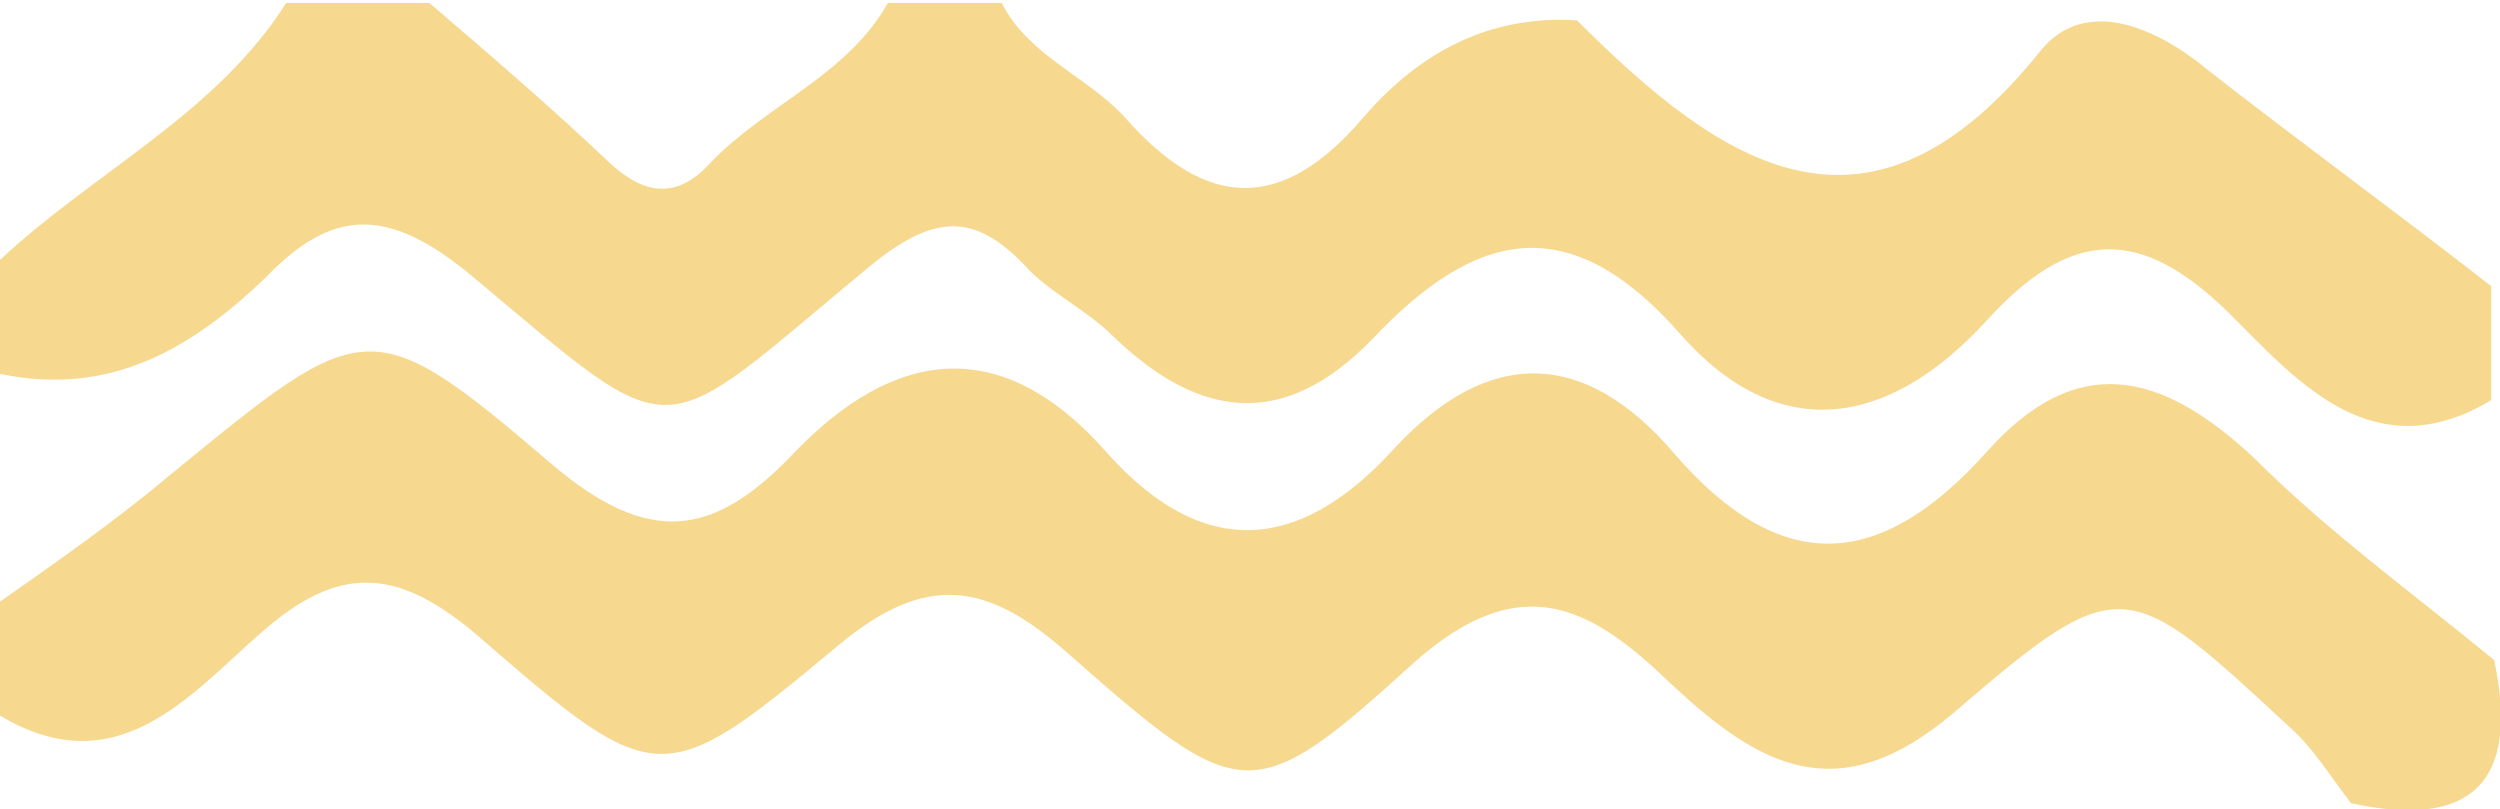
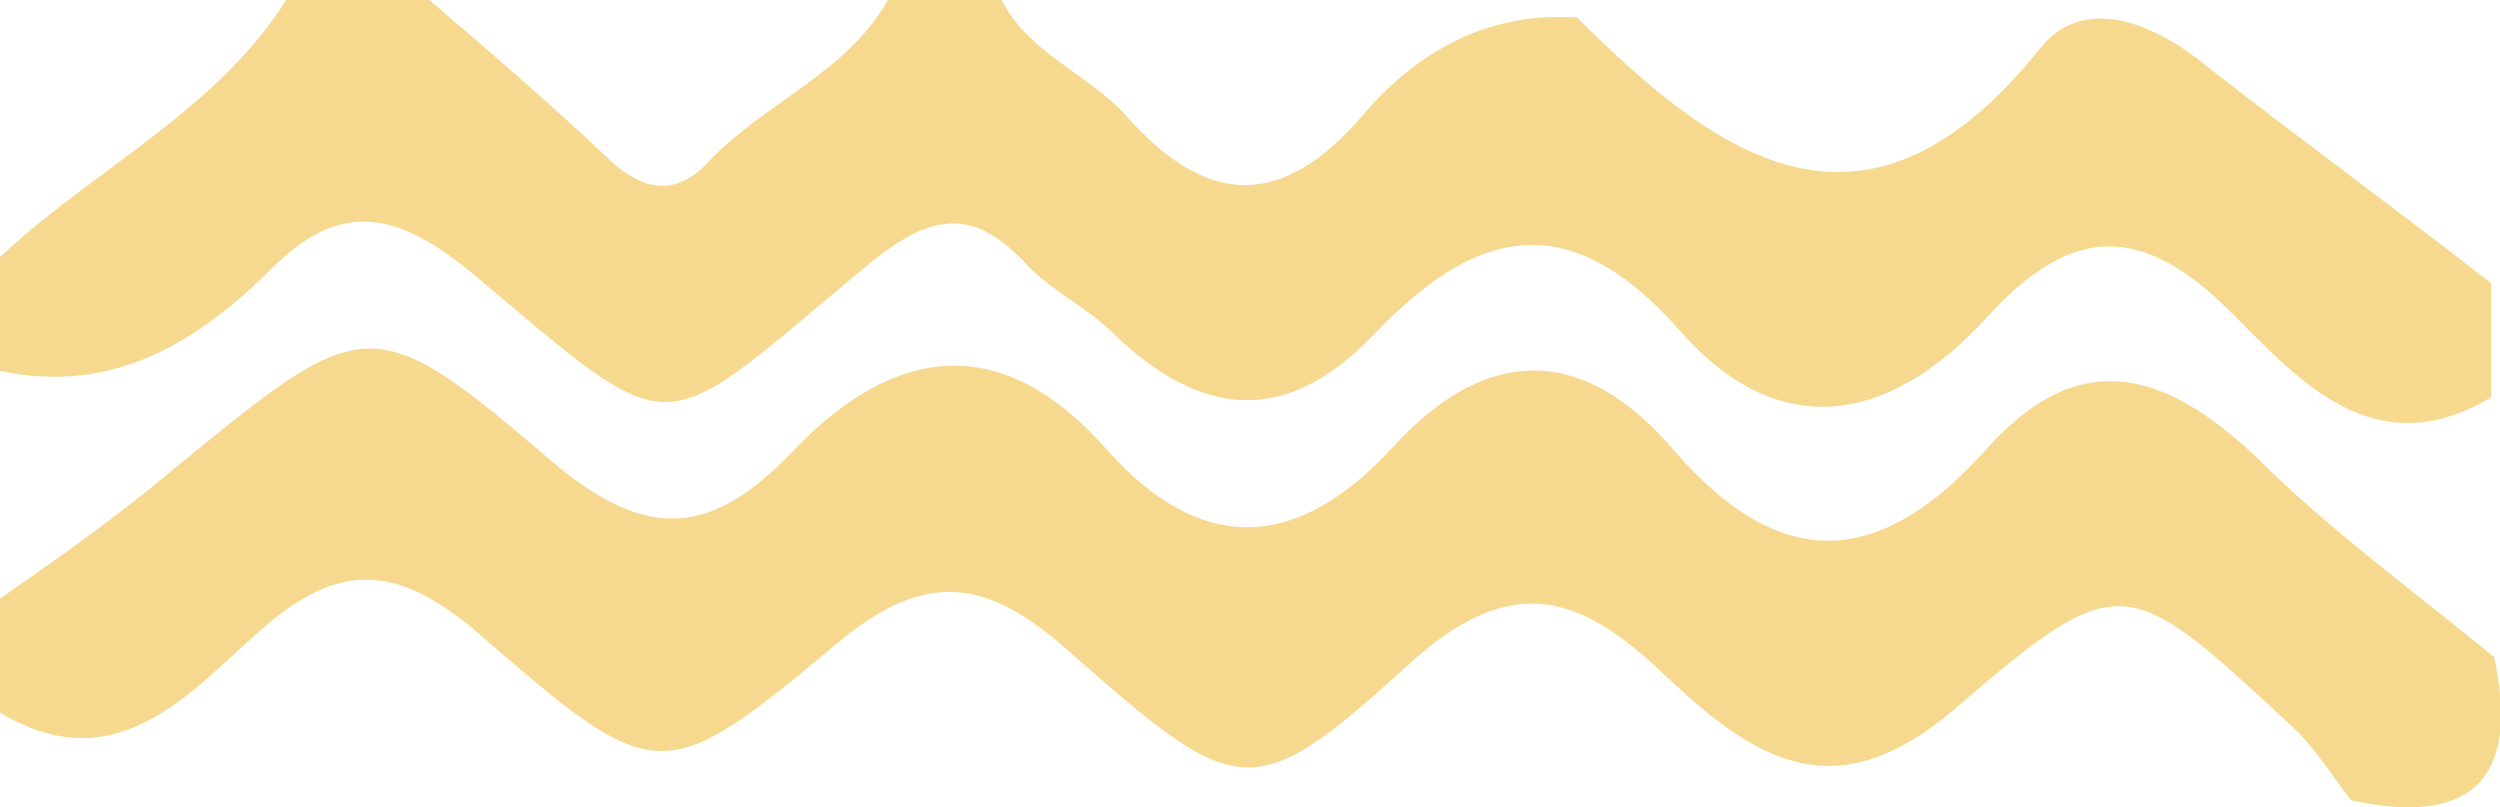
- <svg xmlns="http://www.w3.org/2000/svg" version="1.1" id="Слой_1" x="0px" y="0px" viewBox="0 0 85.6 27.7" style="enable-background:new 0 0 85.6 27.7;" xml:space="preserve">
+ <svg xmlns="http://www.w3.org/2000/svg" version="1.1" id="Слой_1" x="0px" y="0px" viewBox="0 0 85.6 27.6" style="enable-background:new 0 0 85.6 27.6;" xml:space="preserve">
  <style type="text/css">
- 	.st0{fill:#F6D88F;}
+ 	.st0{fill:#FEDB49;}
+ 	.st1{fill:#FE4B01;}
+ 	.st2{fill:#FEC002;}
+ 	.st3{fill:#FED502;}
+ 	.st4{fill:#D2381A;}
+ 	.st5{fill:#FEE469;}
+ 	.st6{fill:#FE8AC9;}
+ 	.st7{fill:#F6D88F;}
+ 	.st8{fill:#020201;}
</style>
  <g>
-     <path class="st0" d="M85.4,22.6c0.9,4.2-0.8,5.8-4.9,4.9c-0.7-0.9-1.3-1.9-2.1-2.6c-5.6-5.2-5.8-5.4-11.5-0.5c-4,3.4-6.7,1.8-9.7-1   c-2.7-2.6-5.1-4-8.8-0.7c-5.5,5-5.9,4.9-11.8-0.3c-2.8-2.5-4.9-2.8-7.9-0.3c-6,5-6.2,5-12.3-0.3c-2.8-2.4-4.8-2.5-7.5-0.1   C6.5,23.8,4,26.9,0,24.5c0-1.3,0-2.6,0-3.9c2-1.4,4-2.8,5.9-4.4c6.6-5.4,6.8-5.6,13-0.3c3.3,2.8,5.5,2.5,8.2-0.3   c3.5-3.7,7.2-4.2,10.8-0.1c3.3,3.7,6.6,3.4,9.8-0.1c3.3-3.6,6.6-3.4,9.6,0.1c3.7,4.3,7.1,4,10.7,0c3.1-3.5,6-2.8,9.2,0.2   C79.7,18.2,82.6,20.3,85.4,22.6z" />
-     <path class="st0" d="M0,12.8c0-1.3,0-2.6,0-3.9c3.2-3,7.4-5,9.8-8.8c1.6,0,3.3,0,4.9,0c2.1,1.8,4.2,3.6,6.2,5.5   c1.2,1.1,2.3,1.2,3.4,0c1.9-2,4.7-3,6.1-5.5c1.3,0,2.6,0,3.9,0c0.9,1.8,2.9,2.5,4.2,3.9c2.8,3.2,5.4,3.3,8.2,0   C48.6,1.8,51,0.5,54,0.7c5,5,10,8.4,15.9,1c1.5-1.8,3.9-0.8,5.7,0.7c3.2,2.5,6.5,4.9,9.7,7.4c0,1.3,0,2.6,0,3.9   c-4,2.4-6.6-0.6-8.9-2.9C73.3,7.7,70.9,7.8,68,11c-3.3,3.6-7.1,4.3-10.5,0.4c-3.8-4.3-7-3.5-10.5,0.2c-3,3.1-5.9,2.8-8.9-0.1   c-0.9-0.9-2.2-1.5-3-2.4c-1.8-1.9-3.2-1.7-5.3,0c-7.5,6.2-6.4,6.4-13.7,0.3c-2.8-2.3-4.7-2.3-7,0.1C6.6,11.9,3.8,13.6,0,12.8z" />
+     <path class="st7" d="M85.4,22.5c0.9,4.2-0.8,5.8-4.9,4.9c-0.7-0.9-1.3-1.9-2.1-2.6c-5.6-5.2-5.8-5.4-11.5-0.5c-4,3.4-6.7,1.8-9.7-1   c-2.7-2.6-5.1-4-8.8-0.7c-5.5,5-5.9,4.9-11.8-0.3c-2.8-2.5-4.9-2.8-7.9-0.3c-6,5-6.2,5-12.3-0.3c-2.8-2.4-4.8-2.5-7.5-0.1   C6.5,23.7,4,26.8,0,24.4c0-1.3,0-2.6,0-3.9c2-1.4,4-2.8,5.9-4.4c6.6-5.4,6.8-5.6,13-0.3c3.3,2.8,5.5,2.5,8.2-0.3   c3.5-3.7,7.2-4.2,10.8-0.1c3.3,3.7,6.6,3.4,9.8-0.1c3.3-3.6,6.6-3.4,9.6,0.1c3.7,4.3,7.1,4,10.7,0c3.1-3.5,6-2.8,9.2,0.2   C79.7,18.1,82.6,20.2,85.4,22.5z" />
+     <path class="st7" d="M0,12.7c0-1.3,0-2.6,0-3.9c3.2-3,7.4-5,9.8-8.8c1.6,0,3.3,0,4.9,0c2.1,1.8,4.2,3.6,6.2,5.5   c1.2,1.1,2.3,1.2,3.4,0c1.9-2,4.7-3,6.1-5.5c1.3,0,2.6,0,3.9,0c0.9,1.8,2.9,2.5,4.2,3.9c2.8,3.2,5.4,3.3,8.2,0   C48.6,1.7,51,0.4,54,0.6c5,5,10,8.4,15.9,1c1.5-1.8,3.9-0.8,5.7,0.7c3.2,2.5,6.5,4.9,9.7,7.4c0,1.3,0,2.6,0,3.9   c-4,2.4-6.6-0.6-8.9-2.9c-3.1-3.1-5.5-3-8.4,0.2c-3.3,3.6-7.1,4.3-10.5,0.4c-3.8-4.3-7-3.5-10.5,0.2c-3,3.1-5.9,2.8-8.9-0.1   c-0.9-0.9-2.2-1.5-3-2.4c-1.8-1.9-3.2-1.7-5.3,0c-7.5,6.2-6.4,6.4-13.7,0.3C13.3,7,11.4,7,9.1,9.4C6.6,11.8,3.8,13.5,0,12.7z" />
  </g>
</svg>
